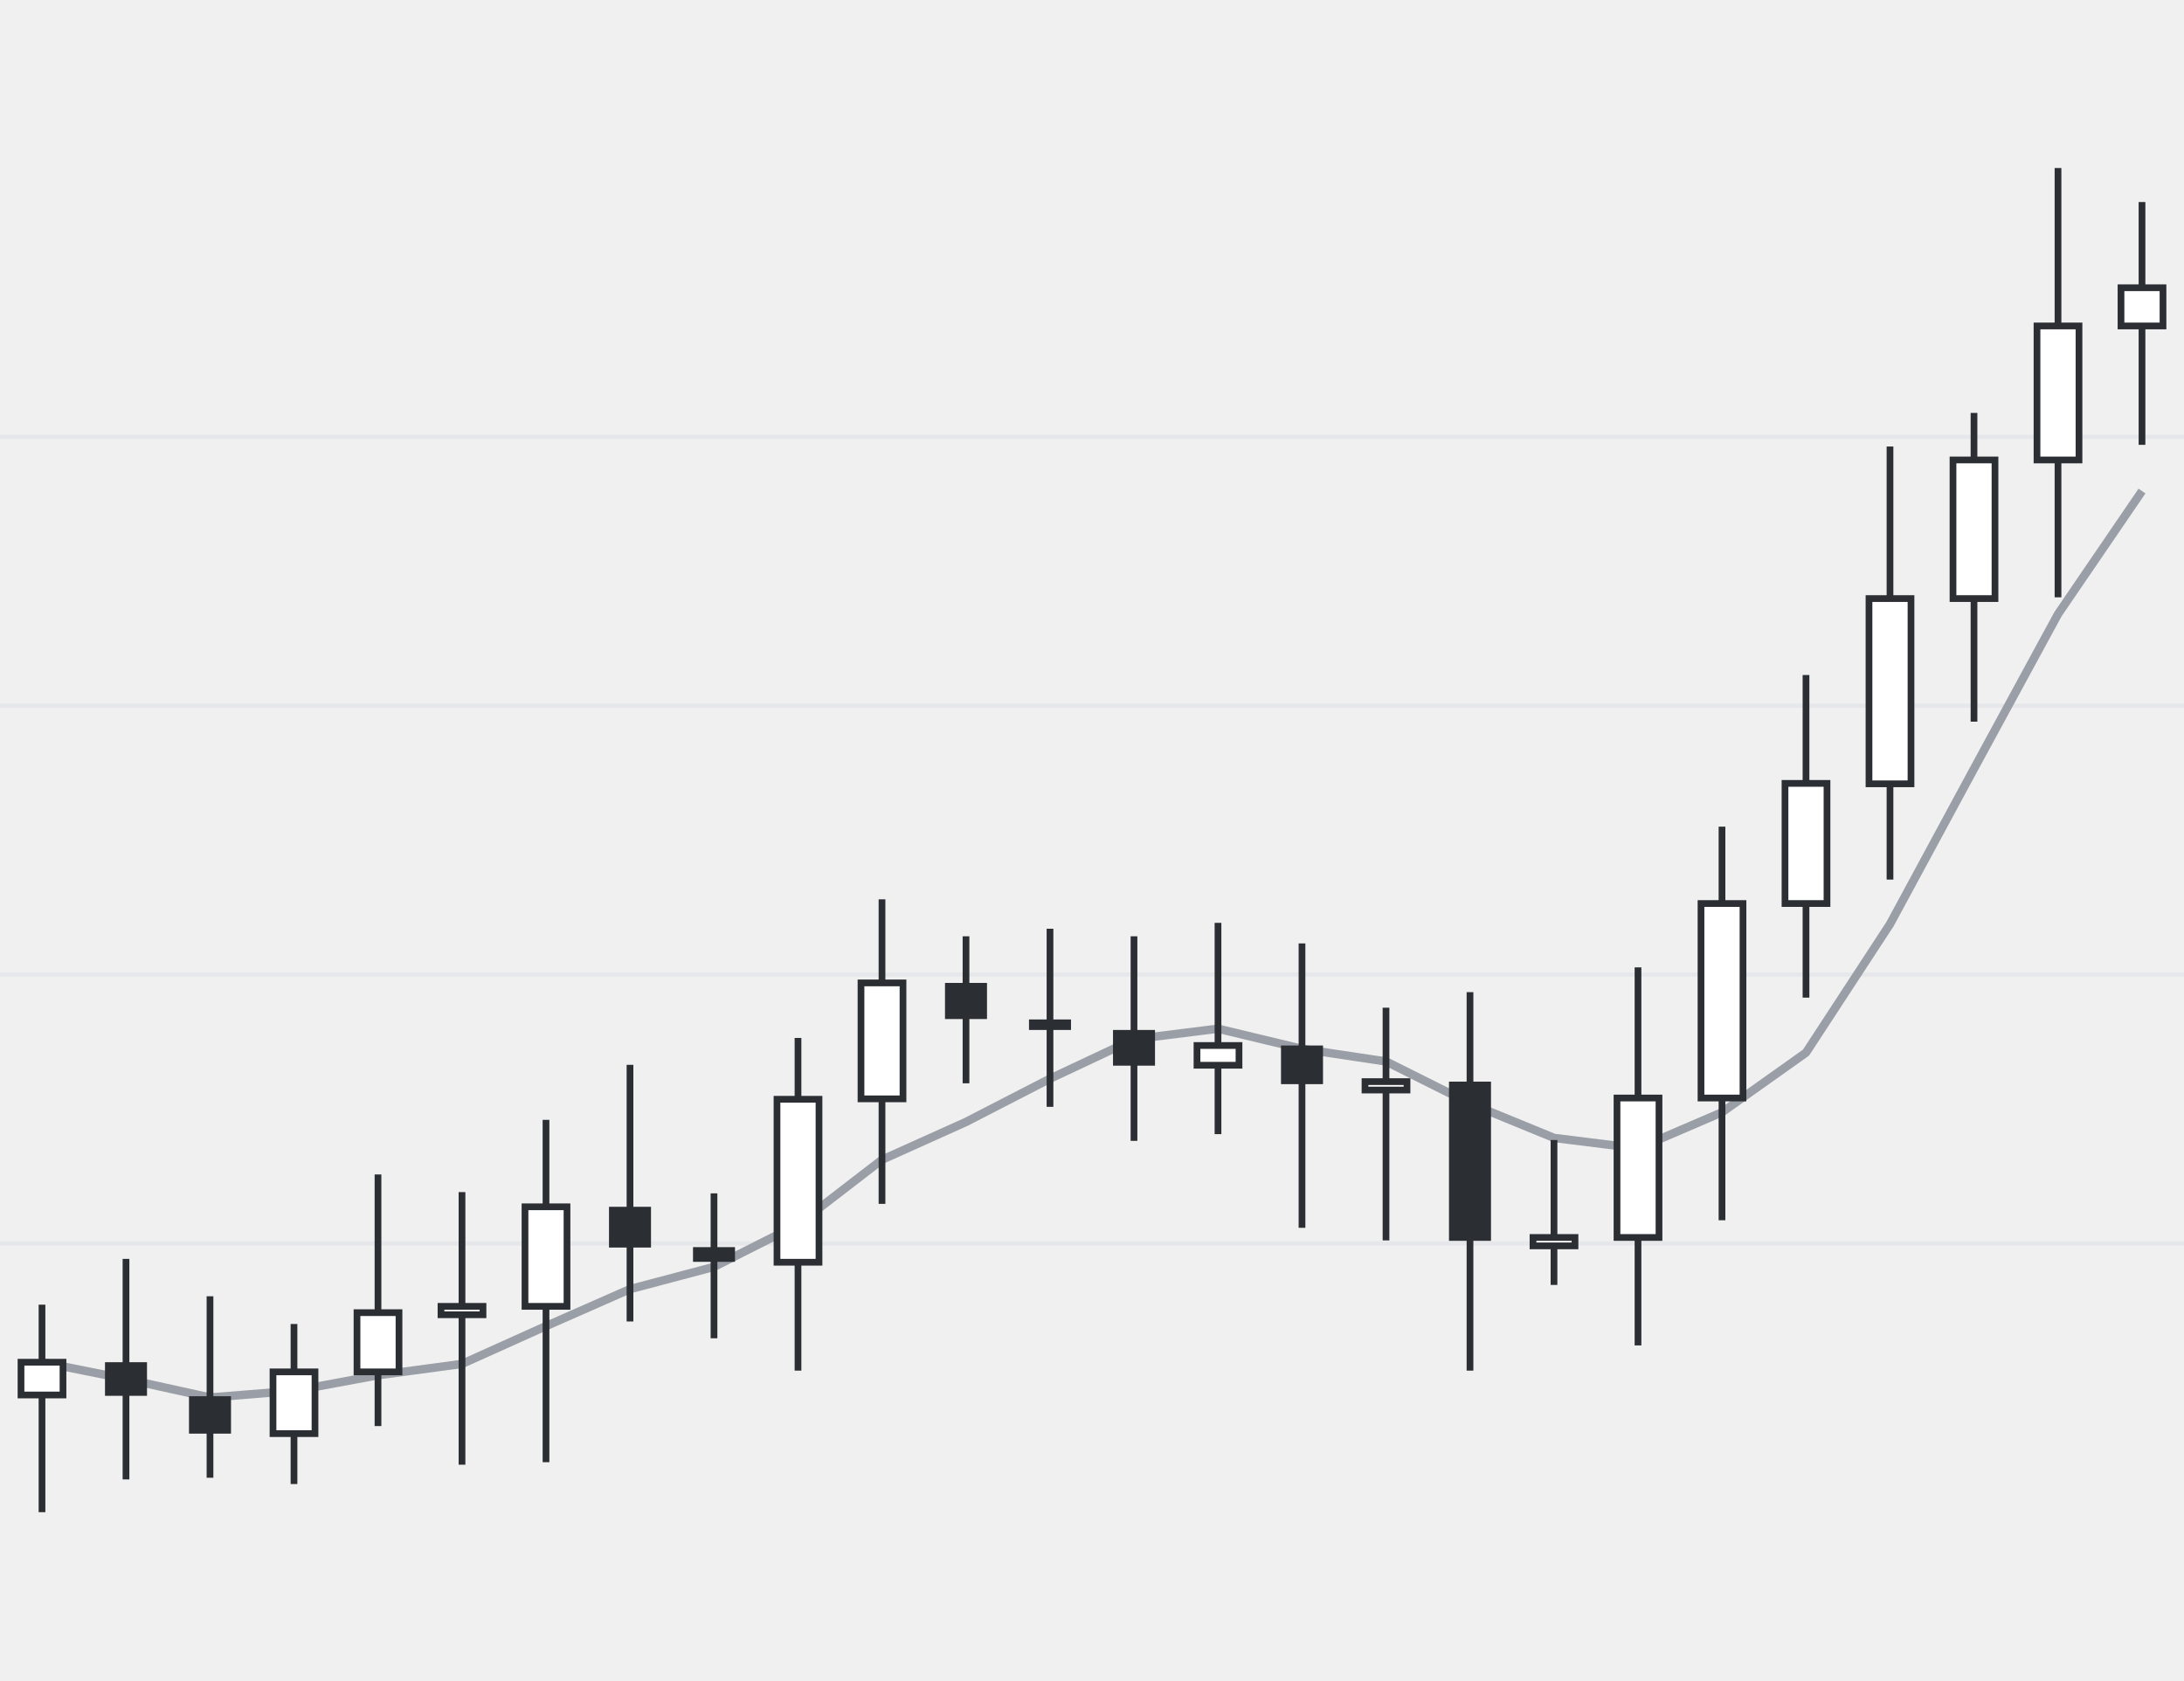
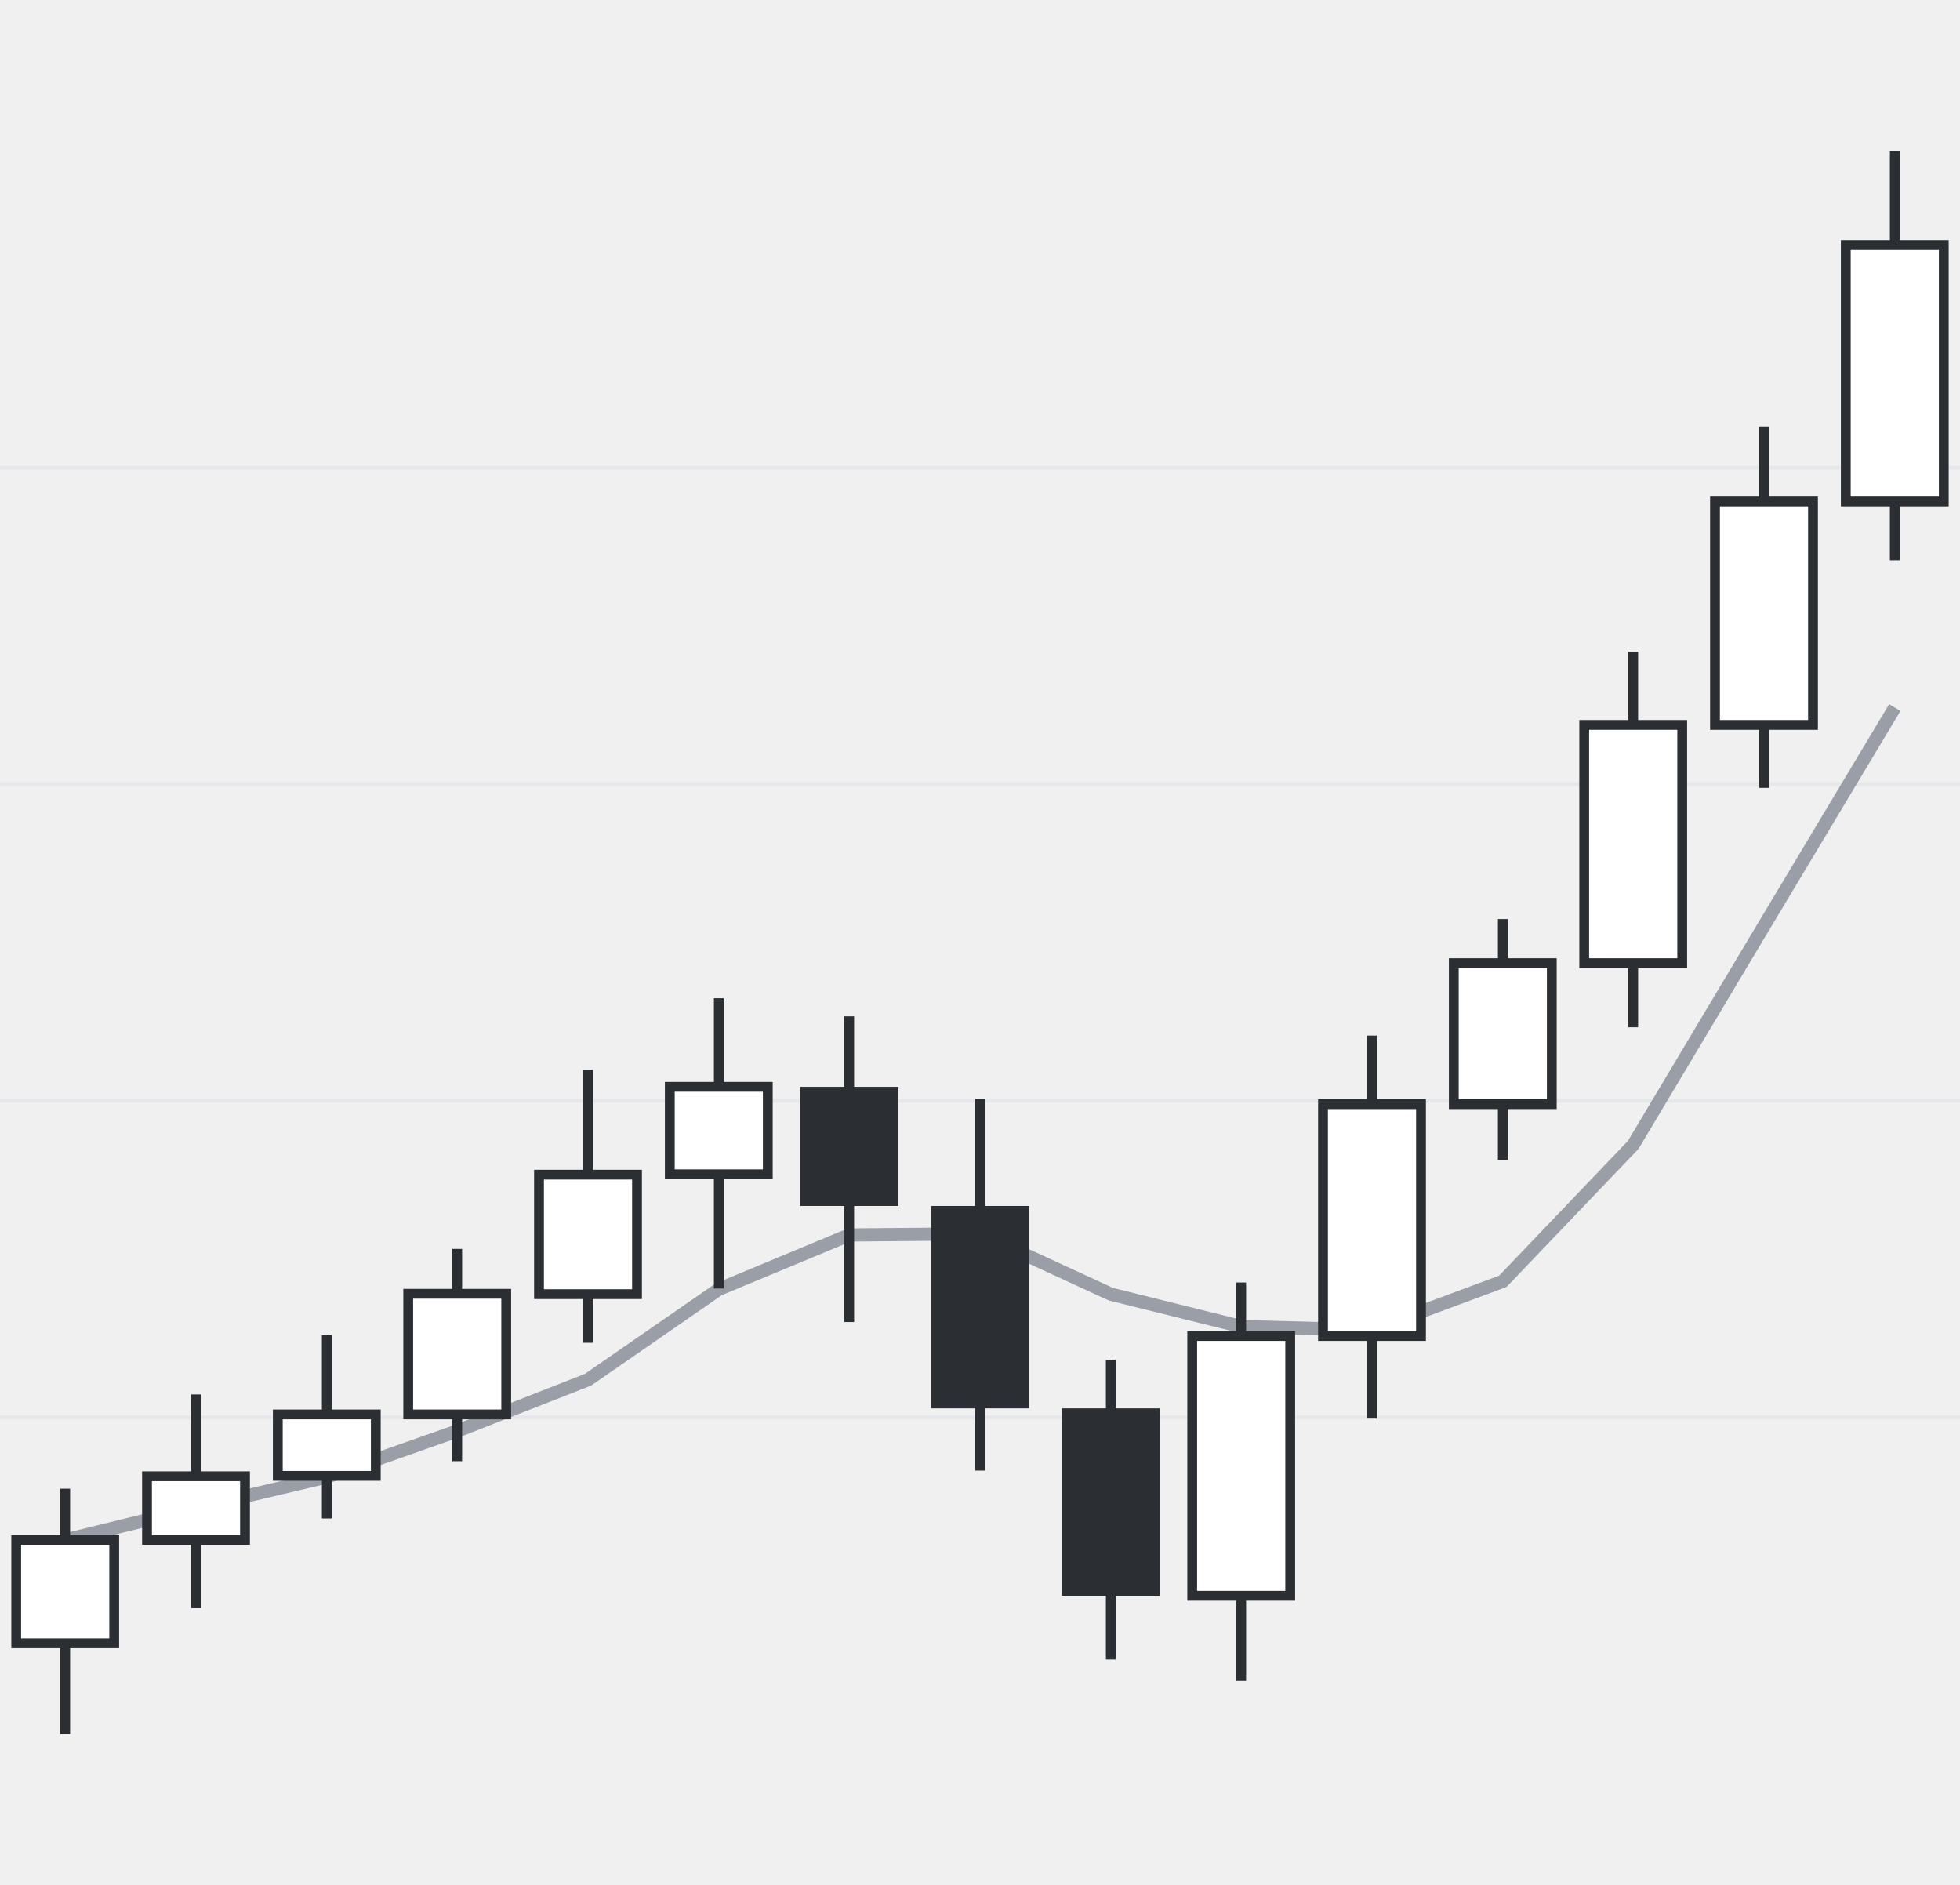
- <svg xmlns="http://www.w3.org/2000/svg" viewBox="0 0 520 400" role="img" aria-label="ローソク足のイメージ">
-   <line x1="0" y1="104.0" x2="520" y2="104.0" stroke="#e6e7ea" stroke-width="1" />
-   <line x1="0" y1="168.0" x2="520" y2="168.0" stroke="#e6e7ea" stroke-width="1" />
-   <line x1="0" y1="232.0" x2="520" y2="232.0" stroke="#e6e7ea" stroke-width="1" />
-   <line x1="0" y1="296.0" x2="520" y2="296.0" stroke="#e6e7ea" stroke-width="1" />
-   <polyline points="10.0,324.3 30.0,328.3 50.0,332.7 70.0,331.1 90.0,327.4 110.0,324.7 130.0,315.7 150.0,306.9 170.0,301.6 190.0,291.5 210.0,276.1 230.0,267.1 250.0,256.8 270.0,247.4 290.0,244.9 310.0,249.7 330.0,252.7 350.0,262.7 370.0,270.9 390.0,273.4 410.0,264.8 430.0,250.6 450.0,220.0 470.0,183.0 490.0,146.2 510.0,116.9" fill="none" stroke="#9a9ea6" stroke-width="2" stroke-linejoin="round" />
-   <line x1="10.0" y1="310.6" x2="10.0" y2="360.0" stroke="#2b2e33" stroke-width="1.6" />
-   <rect x="5.0" y="324.3" width="10" height="7.8" fill="#ffffff" stroke="#2b2e33" stroke-width="1.6" />
-   <line x1="30.0" y1="299.7" x2="30.0" y2="352.2" stroke="#2b2e33" stroke-width="1.6" />
-   <rect x="25.0" y="324.3" width="10" height="8.0" fill="#2b2e33" />
-   <line x1="50.0" y1="308.6" x2="50.0" y2="351.8" stroke="#2b2e33" stroke-width="1.6" />
-   <rect x="45.0" y="332.4" width="10" height="8.9" fill="#2b2e33" />
-   <line x1="70.0" y1="315.2" x2="70.0" y2="353.3" stroke="#2b2e33" stroke-width="1.6" />
-   <rect x="65.0" y="326.6" width="10" height="14.7" fill="#ffffff" stroke="#2b2e33" stroke-width="1.6" />
-   <line x1="90.0" y1="279.6" x2="90.0" y2="339.5" stroke="#2b2e33" stroke-width="1.6" />
-   <rect x="85.0" y="312.5" width="10" height="14.1" fill="#ffffff" stroke="#2b2e33" stroke-width="1.6" />
-   <line x1="110.0" y1="283.8" x2="110.0" y2="348.7" stroke="#2b2e33" stroke-width="1.6" />
-   <rect x="105.0" y="311.0" width="10" height="2.0" fill="#ffffff" stroke="#2b2e33" stroke-width="1.6" />
-   <line x1="130.0" y1="266.6" x2="130.0" y2="348.1" stroke="#2b2e33" stroke-width="1.6" />
-   <rect x="125.0" y="287.3" width="10" height="23.7" fill="#ffffff" stroke="#2b2e33" stroke-width="1.6" />
-   <line x1="150.0" y1="253.5" x2="150.0" y2="314.6" stroke="#2b2e33" stroke-width="1.6" />
-   <rect x="145.0" y="287.3" width="10" height="9.7" fill="#2b2e33" />
-   <line x1="170.0" y1="284.1" x2="170.0" y2="318.6" stroke="#2b2e33" stroke-width="1.6" />
-   <rect x="165.0" y="296.9" width="10" height="3.5" fill="#2b2e33" />
-   <line x1="190.0" y1="247.1" x2="190.0" y2="326.3" stroke="#2b2e33" stroke-width="1.6" />
-   <rect x="185.0" y="261.7" width="10" height="38.8" fill="#ffffff" stroke="#2b2e33" stroke-width="1.6" />
-   <line x1="210.0" y1="214.1" x2="210.0" y2="286.6" stroke="#2b2e33" stroke-width="1.6" />
-   <rect x="205.0" y="234.0" width="10" height="27.6" fill="#ffffff" stroke="#2b2e33" stroke-width="1.6" />
-   <line x1="230.0" y1="222.9" x2="230.0" y2="257.9" stroke="#2b2e33" stroke-width="1.6" />
-   <rect x="225.0" y="234.0" width="10" height="8.6" fill="#2b2e33" />
-   <line x1="250.0" y1="221.1" x2="250.0" y2="263.5" stroke="#2b2e33" stroke-width="1.6" />
-   <rect x="245.0" y="242.7" width="10" height="2.5" fill="#2b2e33" />
-   <line x1="270.0" y1="222.9" x2="270.0" y2="271.6" stroke="#2b2e33" stroke-width="1.6" />
-   <rect x="265.0" y="245.2" width="10" height="8.5" fill="#2b2e33" />
-   <line x1="290.0" y1="219.7" x2="290.0" y2="270.0" stroke="#2b2e33" stroke-width="1.6" />
-   <rect x="285.0" y="248.9" width="10" height="4.7" fill="#ffffff" stroke="#2b2e33" stroke-width="1.6" />
-   <line x1="310.0" y1="224.6" x2="310.0" y2="292.3" stroke="#2b2e33" stroke-width="1.6" />
-   <rect x="305.0" y="248.9" width="10" height="9.2" fill="#2b2e33" />
-   <line x1="330.0" y1="239.9" x2="330.0" y2="295.3" stroke="#2b2e33" stroke-width="1.6" />
-   <rect x="325.0" y="257.5" width="10" height="2.0" fill="#ffffff" stroke="#2b2e33" stroke-width="1.6" />
-   <line x1="350.0" y1="236.2" x2="350.0" y2="326.3" stroke="#2b2e33" stroke-width="1.6" />
-   <rect x="345.0" y="257.5" width="10" height="37.9" fill="#2b2e33" />
-   <line x1="370.0" y1="271.4" x2="370.0" y2="305.9" stroke="#2b2e33" stroke-width="1.6" />
-   <rect x="365.0" y="294.6" width="10" height="2.0" fill="#ffffff" stroke="#2b2e33" stroke-width="1.6" />
-   <line x1="390.0" y1="230.3" x2="390.0" y2="320.3" stroke="#2b2e33" stroke-width="1.6" />
-   <rect x="385.0" y="261.4" width="10" height="33.2" fill="#ffffff" stroke="#2b2e33" stroke-width="1.6" />
-   <line x1="410.0" y1="196.8" x2="410.0" y2="290.5" stroke="#2b2e33" stroke-width="1.6" />
-   <rect x="405.0" y="215.1" width="10" height="46.3" fill="#ffffff" stroke="#2b2e33" stroke-width="1.6" />
-   <line x1="430.0" y1="160.7" x2="430.0" y2="237.5" stroke="#2b2e33" stroke-width="1.6" />
-   <rect x="425.0" y="186.5" width="10" height="28.6" fill="#ffffff" stroke="#2b2e33" stroke-width="1.6" />
-   <line x1="450.0" y1="106.3" x2="450.0" y2="209.4" stroke="#2b2e33" stroke-width="1.6" />
-   <rect x="445.0" y="142.5" width="10" height="44.1" fill="#ffffff" stroke="#2b2e33" stroke-width="1.6" />
-   <line x1="470.0" y1="98.3" x2="470.0" y2="171.8" stroke="#2b2e33" stroke-width="1.6" />
-   <rect x="465.0" y="109.5" width="10" height="33.0" fill="#ffffff" stroke="#2b2e33" stroke-width="1.6" />
-   <line x1="490.0" y1="40.0" x2="490.0" y2="142.2" stroke="#2b2e33" stroke-width="1.6" />
-   <rect x="485.0" y="77.6" width="10" height="31.9" fill="#ffffff" stroke="#2b2e33" stroke-width="1.6" />
-   <line x1="510.0" y1="48.1" x2="510.0" y2="105.9" stroke="#2b2e33" stroke-width="1.6" />
-   <rect x="505.0" y="68.5" width="10" height="9.1" fill="#ffffff" stroke="#2b2e33" stroke-width="1.6" />
+ <svg xmlns="http://www.w3.org/2000/svg" viewBox="0 0 520 500" role="img" aria-label="ローソク足のイメージ">
+   <line x1="0" y1="124.0" x2="520" y2="124.0" stroke="#e6e7ea" stroke-width="1" />
+   <line x1="0" y1="208.0" x2="520" y2="208.0" stroke="#e6e7ea" stroke-width="1" />
+   <line x1="0" y1="292.0" x2="520" y2="292.0" stroke="#e6e7ea" stroke-width="1" />
+   <line x1="0" y1="376.0" x2="520" y2="376.0" stroke="#e6e7ea" stroke-width="1" />
+   <polyline points="17.3,408.5 52.0,400.0 86.7,391.8 121.3,379.6 156.0,366.0 190.7,342.0 225.3,327.6 260.0,327.3 294.7,343.3 329.3,351.9 364.0,352.8 398.7,339.9 433.3,303.7 468.0,245.6 502.7,187.7" fill="none" stroke="#9a9ea6" stroke-width="3.5" stroke-linejoin="round" />
+   <line x1="17.3" y1="394.9" x2="17.3" y2="460.0" stroke="#2b2e33" stroke-width="2.6" />
+   <rect x="4.3" y="408.5" width="26" height="27.4" fill="#ffffff" stroke="#2b2e33" stroke-width="2.6" />
+   <line x1="52.0" y1="369.9" x2="52.0" y2="426.6" stroke="#2b2e33" stroke-width="2.6" />
+   <rect x="39.0" y="391.6" width="26" height="16.9" fill="#ffffff" stroke="#2b2e33" stroke-width="2.6" />
+   <line x1="86.7" y1="354.2" x2="86.7" y2="402.8" stroke="#2b2e33" stroke-width="2.6" />
+   <rect x="73.7" y="375.2" width="26" height="16.3" fill="#ffffff" stroke="#2b2e33" stroke-width="2.6" />
+   <line x1="121.3" y1="331.3" x2="121.3" y2="387.6" stroke="#2b2e33" stroke-width="2.6" />
+   <rect x="108.3" y="343.2" width="26" height="32.0" fill="#ffffff" stroke="#2b2e33" stroke-width="2.6" />
+   <line x1="156.0" y1="283.8" x2="156.0" y2="356.2" stroke="#2b2e33" stroke-width="2.6" />
+   <rect x="143.0" y="311.6" width="26" height="31.7" fill="#ffffff" stroke="#2b2e33" stroke-width="2.6" />
+   <line x1="190.7" y1="264.8" x2="190.7" y2="341.8" stroke="#2b2e33" stroke-width="2.6" />
+   <rect x="177.7" y="288.3" width="26" height="23.2" fill="#ffffff" stroke="#2b2e33" stroke-width="2.6" />
+   <line x1="225.3" y1="269.6" x2="225.3" y2="350.7" stroke="#2b2e33" stroke-width="2.6" />
+   <rect x="212.3" y="288.3" width="26" height="31.6" fill="#2b2e33" />
+   <line x1="260.0" y1="291.5" x2="260.0" y2="390.1" stroke="#2b2e33" stroke-width="2.6" />
+   <rect x="247.0" y="319.9" width="26" height="53.7" fill="#2b2e33" />
+   <line x1="294.7" y1="360.7" x2="294.7" y2="440.2" stroke="#2b2e33" stroke-width="2.6" />
+   <rect x="281.7" y="373.6" width="26" height="49.7" fill="#2b2e33" />
+   <line x1="329.3" y1="340.2" x2="329.3" y2="445.9" stroke="#2b2e33" stroke-width="2.6" />
+   <rect x="316.3" y="354.4" width="26" height="68.9" fill="#ffffff" stroke="#2b2e33" stroke-width="2.6" />
+   <line x1="364.0" y1="274.7" x2="364.0" y2="376.3" stroke="#2b2e33" stroke-width="2.6" />
+   <rect x="351.0" y="292.9" width="26" height="61.5" fill="#ffffff" stroke="#2b2e33" stroke-width="2.6" />
+   <line x1="398.7" y1="243.8" x2="398.7" y2="307.7" stroke="#2b2e33" stroke-width="2.6" />
+   <rect x="385.7" y="255.5" width="26" height="37.4" fill="#ffffff" stroke="#2b2e33" stroke-width="2.6" />
+   <line x1="433.3" y1="172.9" x2="433.3" y2="272.5" stroke="#2b2e33" stroke-width="2.6" />
+   <rect x="420.3" y="192.3" width="26" height="63.2" fill="#ffffff" stroke="#2b2e33" stroke-width="2.6" />
+   <line x1="468.0" y1="113.1" x2="468.0" y2="209.0" stroke="#2b2e33" stroke-width="2.6" />
+   <rect x="455.0" y="133.0" width="26" height="59.3" fill="#ffffff" stroke="#2b2e33" stroke-width="2.6" />
+   <line x1="502.7" y1="40.0" x2="502.7" y2="148.6" stroke="#2b2e33" stroke-width="2.6" />
+   <rect x="489.7" y="65.0" width="26" height="68.0" fill="#ffffff" stroke="#2b2e33" stroke-width="2.6" />
</svg>
